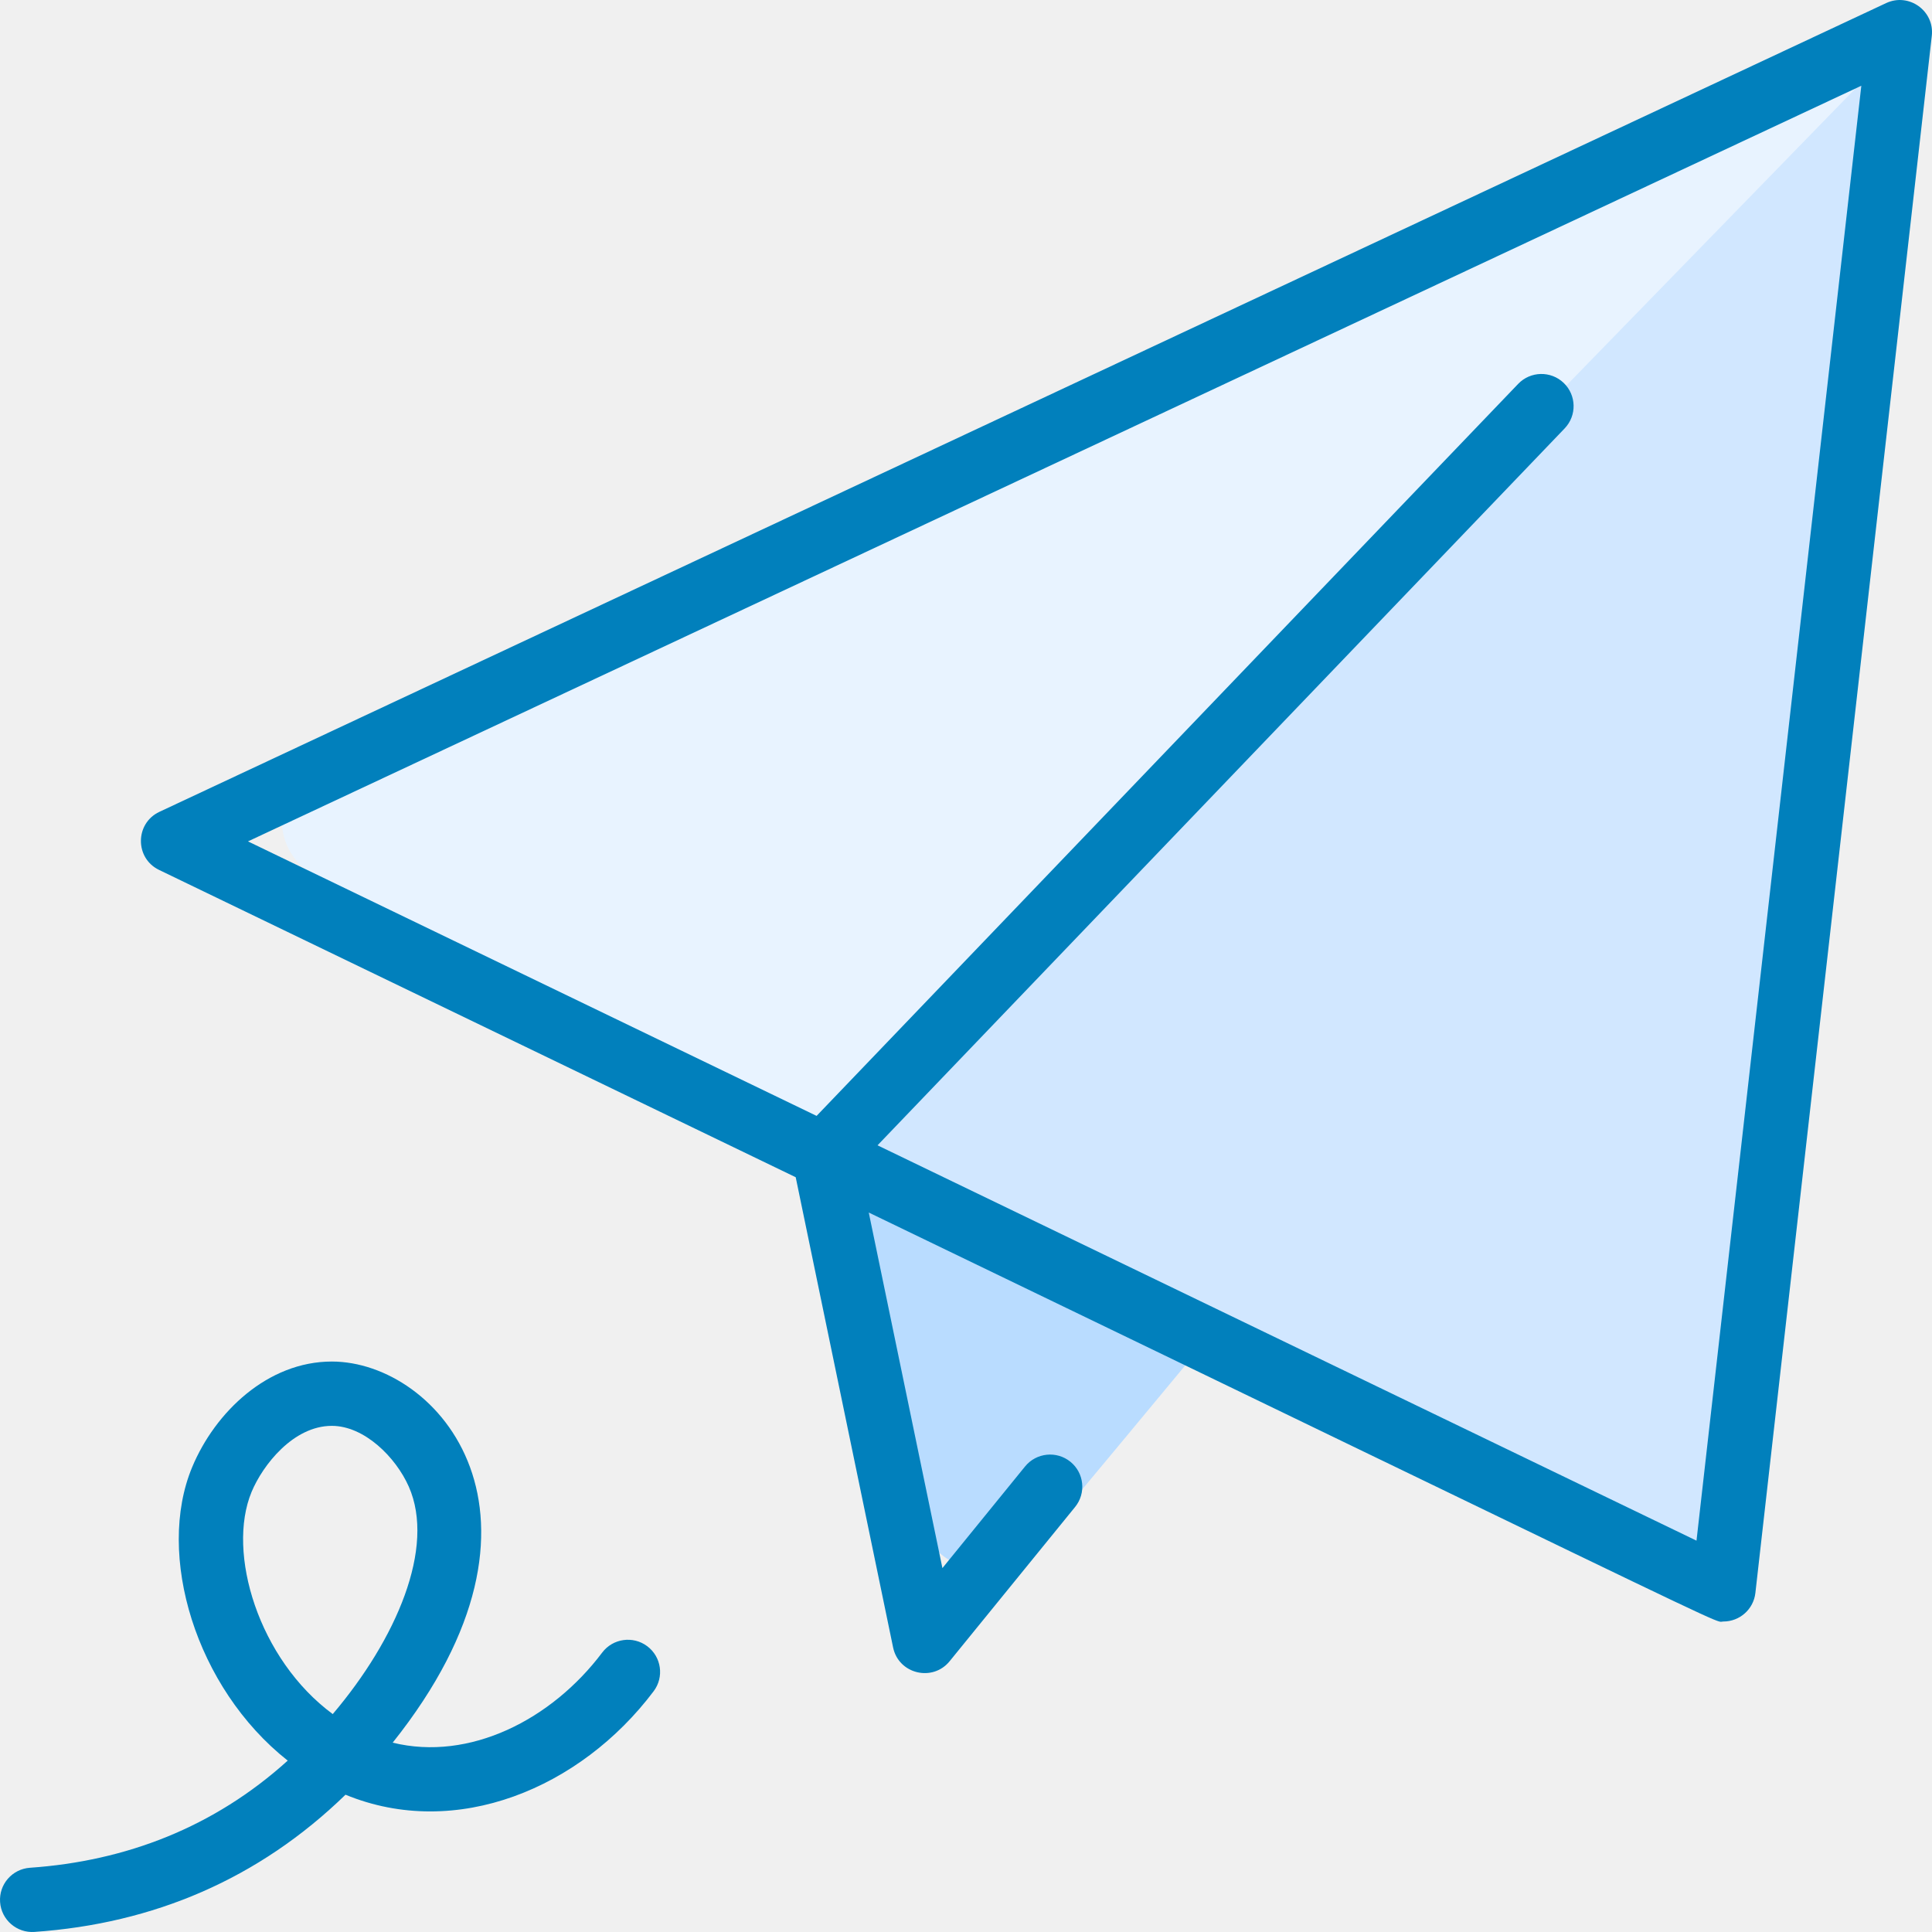
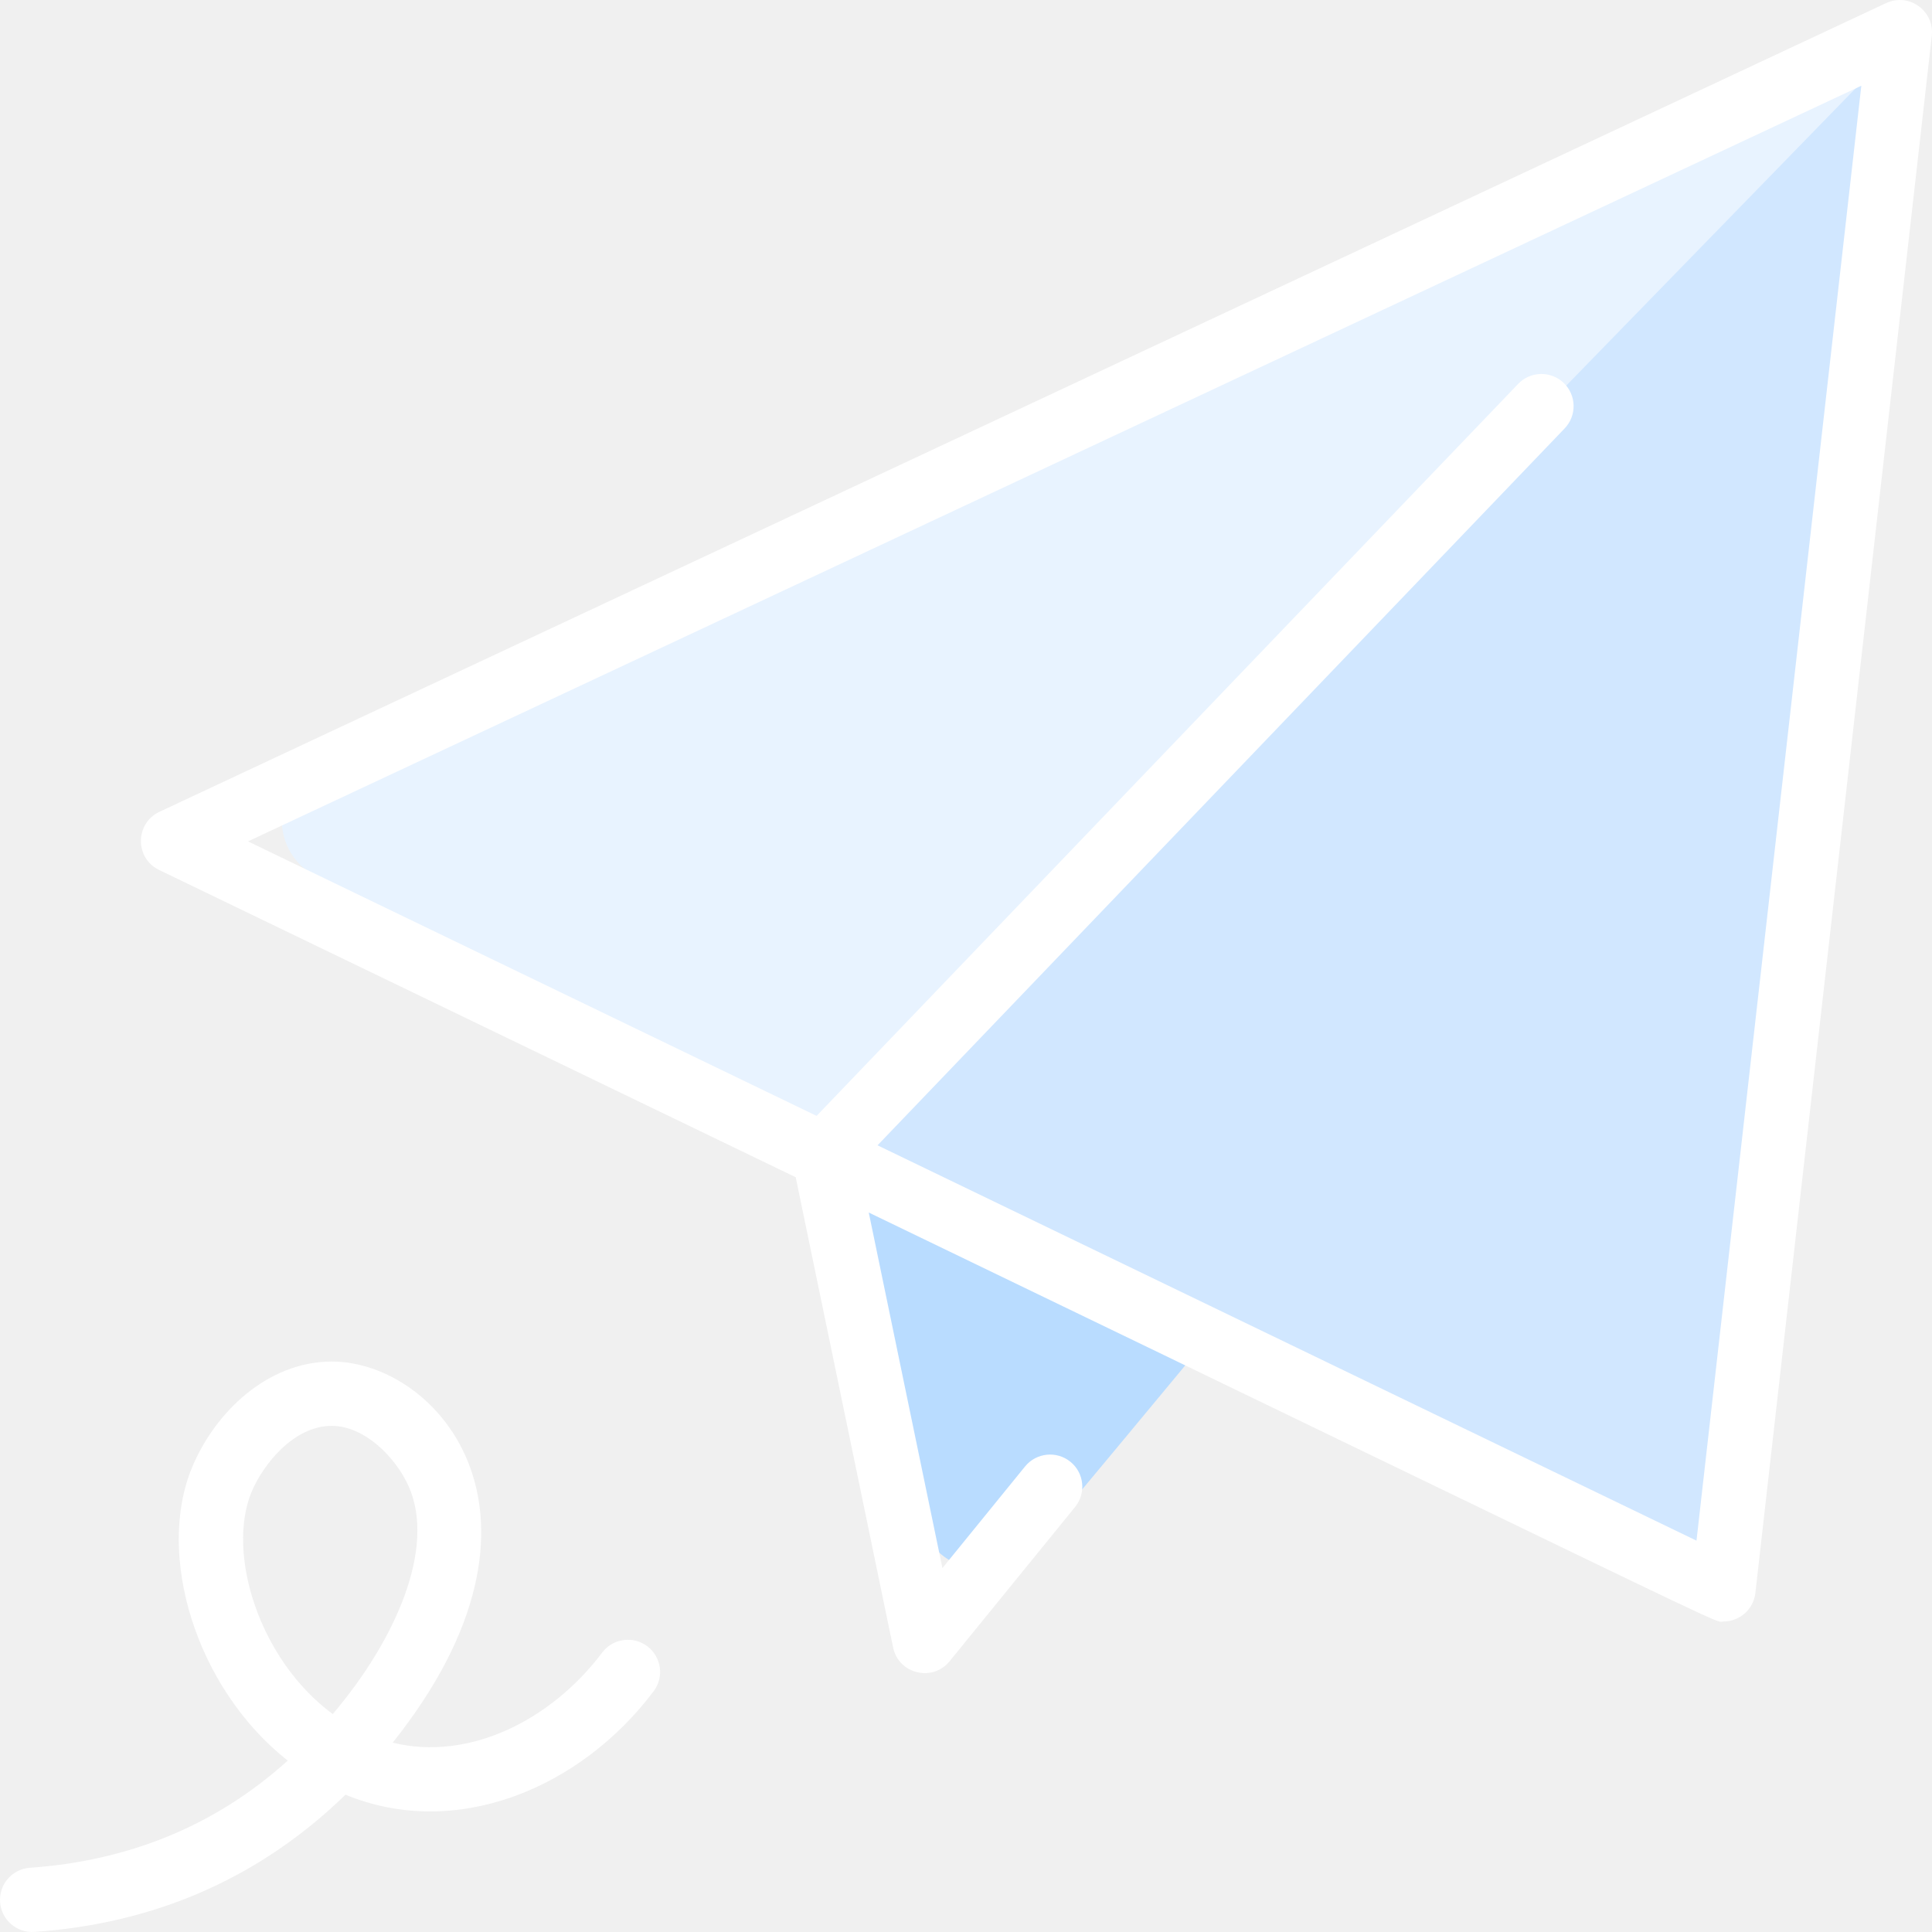
<svg xmlns="http://www.w3.org/2000/svg" width="48" height="48" viewBox="0 0 48 48" fill="none">
  <path d="M46.995 1.88L43.088 36.515C42.965 37.598 41.814 38.235 40.837 37.761C35.334 35.093 31.833 33.396 29.532 32.281C29.496 32.356 25.456 37.332 25.39 37.415C24.552 38.449 22.893 38.043 22.624 36.739L20.835 28.065C18.56 26.962 14.73 25.105 7.889 21.789C6.696 21.21 6.706 19.5 7.906 18.936L45.878 1.076C46.435 0.814 47.064 1.266 46.995 1.88Z" fill="#E8F3FF" />
  <path d="M30 33.243C29.962 33.321 25.658 38.478 25.713 38.411C24.846 39.452 23.13 39.044 22.852 37.731L21 29L30 33.243Z" fill="#B9DCFF" />
  <path d="M42.964 37.579C42.838 38.674 41.65 39.319 40.641 38.839C27.655 32.666 31.765 34.619 20 29.028C19.997 29.009 46.16 2.136 46.146 2.151C46.465 1.823 47.043 2.068 46.997 2.52C46.996 2.53 42.965 37.57 42.964 37.579Z" fill="#D1E7FF" />
-   <path fill-rule="evenodd" clip-rule="evenodd" d="M3.96 20.17L46.86 0.077C47.425 -0.188 48.065 0.269 47.995 0.89L43.612 39.577C43.566 39.983 43.221 40.286 42.817 40.286C42.802 40.286 42.792 40.288 42.783 40.289L42.777 40.291C42.666 40.311 42.538 40.25 34.31 36.272L34.31 36.272L34.309 36.272C31.291 34.813 27.182 32.827 21.584 30.125L23.414 38.959L25.468 36.433C25.747 36.091 26.251 36.039 26.594 36.317C26.937 36.595 26.989 37.098 26.71 37.441L23.593 41.273C23.17 41.793 22.326 41.591 22.189 40.931L19.769 29.248L3.952 21.613C3.347 21.321 3.352 20.456 3.96 20.17ZM21.802 28.455L42.149 38.277L46.244 2.13L6.161 20.904L20.288 27.724L37.718 9.538C38.023 9.219 38.53 9.208 38.849 9.513C39.168 9.818 39.179 10.324 38.874 10.643L21.802 28.455ZM16.081 40.9C15.728 40.635 15.226 40.706 14.961 41.058C13.704 42.728 11.665 43.764 9.756 43.296C14.249 37.663 10.889 33.827 8.244 33.827C6.65 33.827 5.342 35.086 4.774 36.452C3.87 38.622 4.857 41.932 7.148 43.742C5.316 45.399 3.129 46.238 0.745 46.404C0.304 46.434 -0.029 46.816 0.002 47.256C0.033 47.702 0.422 48.029 0.856 47.998C3.815 47.792 6.429 46.683 8.584 44.589C11.334 45.721 14.423 44.431 16.239 42.019C16.505 41.666 16.434 41.165 16.081 40.9ZM6.251 37.065C5.622 38.576 6.425 41.228 8.267 42.586C9.844 40.728 10.827 38.453 10.156 36.934C9.832 36.202 9.052 35.425 8.244 35.425C7.286 35.425 6.527 36.402 6.251 37.065Z" fill="#0180BC" />
+   <path fill-rule="evenodd" clip-rule="evenodd" d="M3.96 20.17L46.86 0.077C47.425 -0.188 48.065 0.269 47.995 0.89L43.612 39.577C43.566 39.983 43.221 40.286 42.817 40.286C42.802 40.286 42.792 40.288 42.783 40.289L42.777 40.291C42.666 40.311 42.538 40.25 34.31 36.272L34.31 36.272L34.309 36.272C31.291 34.813 27.182 32.827 21.584 30.125L23.414 38.959L25.468 36.433C25.747 36.091 26.251 36.039 26.594 36.317C26.937 36.595 26.989 37.098 26.71 37.441L23.593 41.273C23.17 41.793 22.326 41.591 22.189 40.931L19.769 29.248L3.952 21.613C3.347 21.321 3.352 20.456 3.96 20.17ZM21.802 28.455L42.149 38.277L46.244 2.13L6.161 20.904L20.288 27.724L37.718 9.538C38.023 9.219 38.53 9.208 38.849 9.513C39.168 9.818 39.179 10.324 38.874 10.643L21.802 28.455ZM16.081 40.9C15.728 40.635 15.226 40.706 14.961 41.058C13.704 42.728 11.665 43.764 9.756 43.296C14.249 37.663 10.889 33.827 8.244 33.827C6.65 33.827 5.342 35.086 4.774 36.452C3.87 38.622 4.857 41.932 7.148 43.742C5.316 45.399 3.129 46.238 0.745 46.404C0.304 46.434 -0.029 46.816 0.002 47.256C0.033 47.702 0.422 48.029 0.856 47.998C3.815 47.792 6.429 46.683 8.584 44.589C11.334 45.721 14.423 44.431 16.239 42.019C16.505 41.666 16.434 41.165 16.081 40.9ZM6.251 37.065C5.622 38.576 6.425 41.228 8.267 42.586C9.844 40.728 10.827 38.453 10.156 36.934C9.832 36.202 9.052 35.425 8.244 35.425C7.286 35.425 6.527 36.402 6.251 37.065Z" fill="white" />
</svg>
